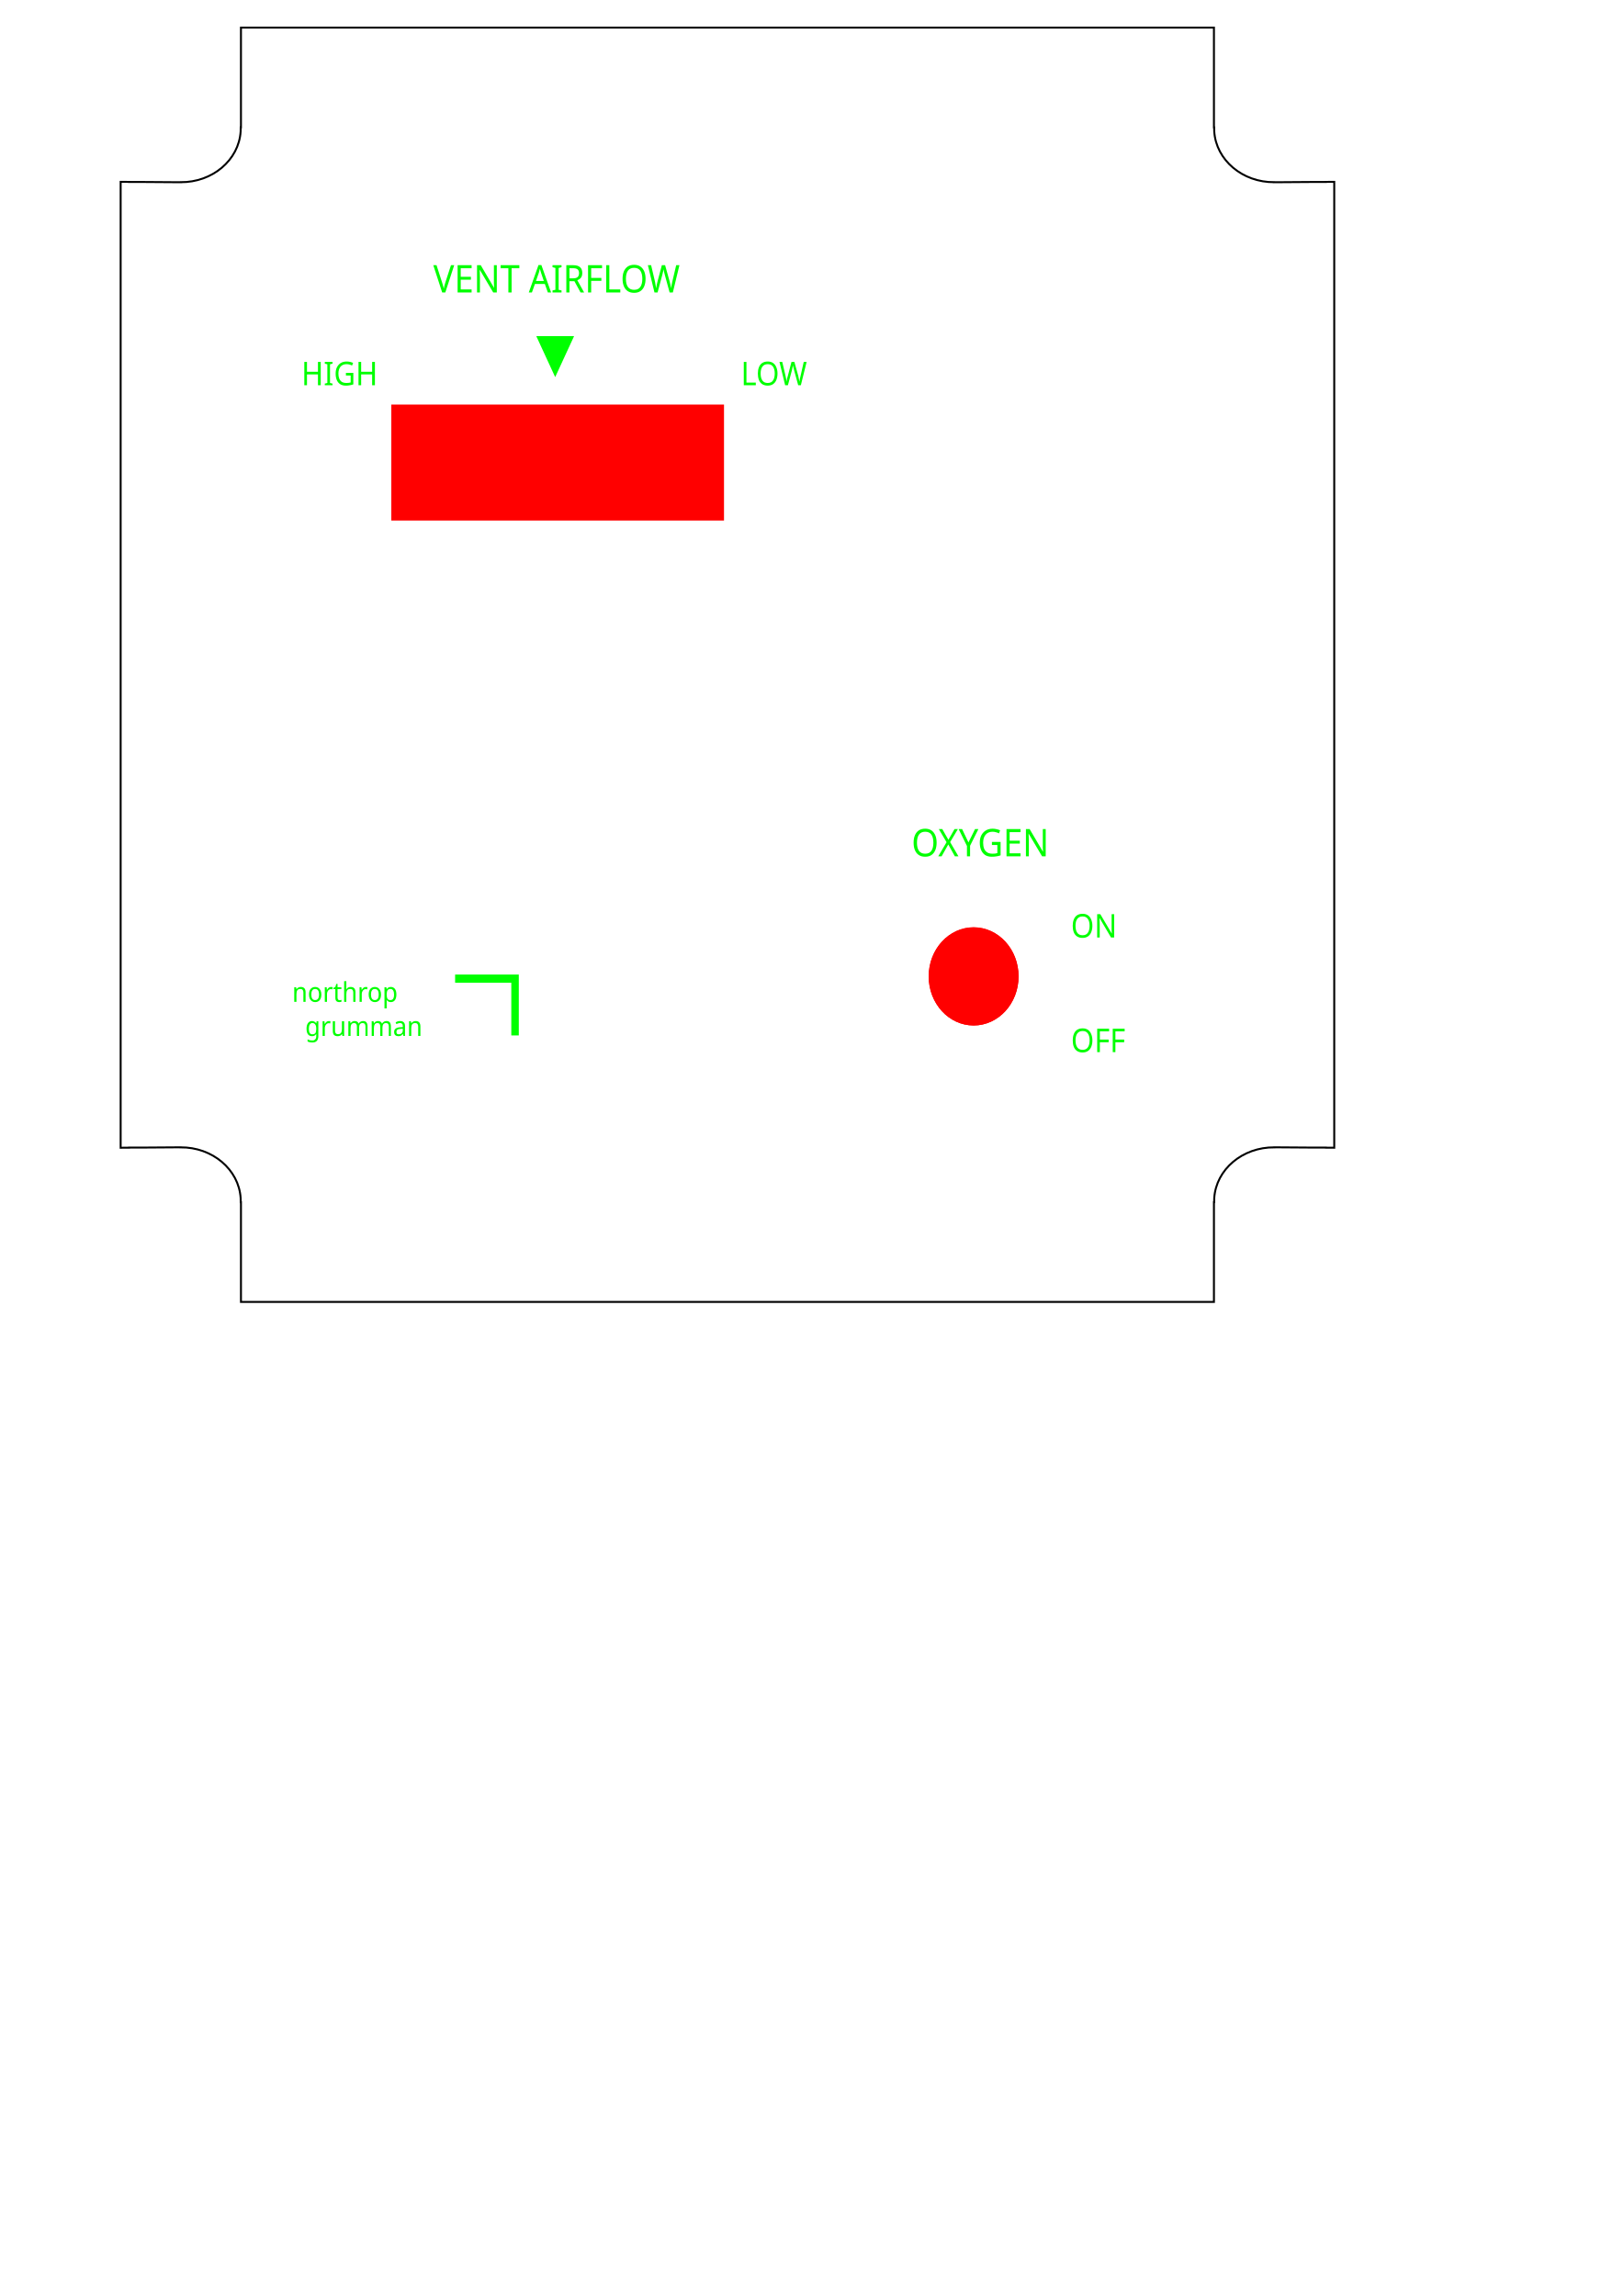
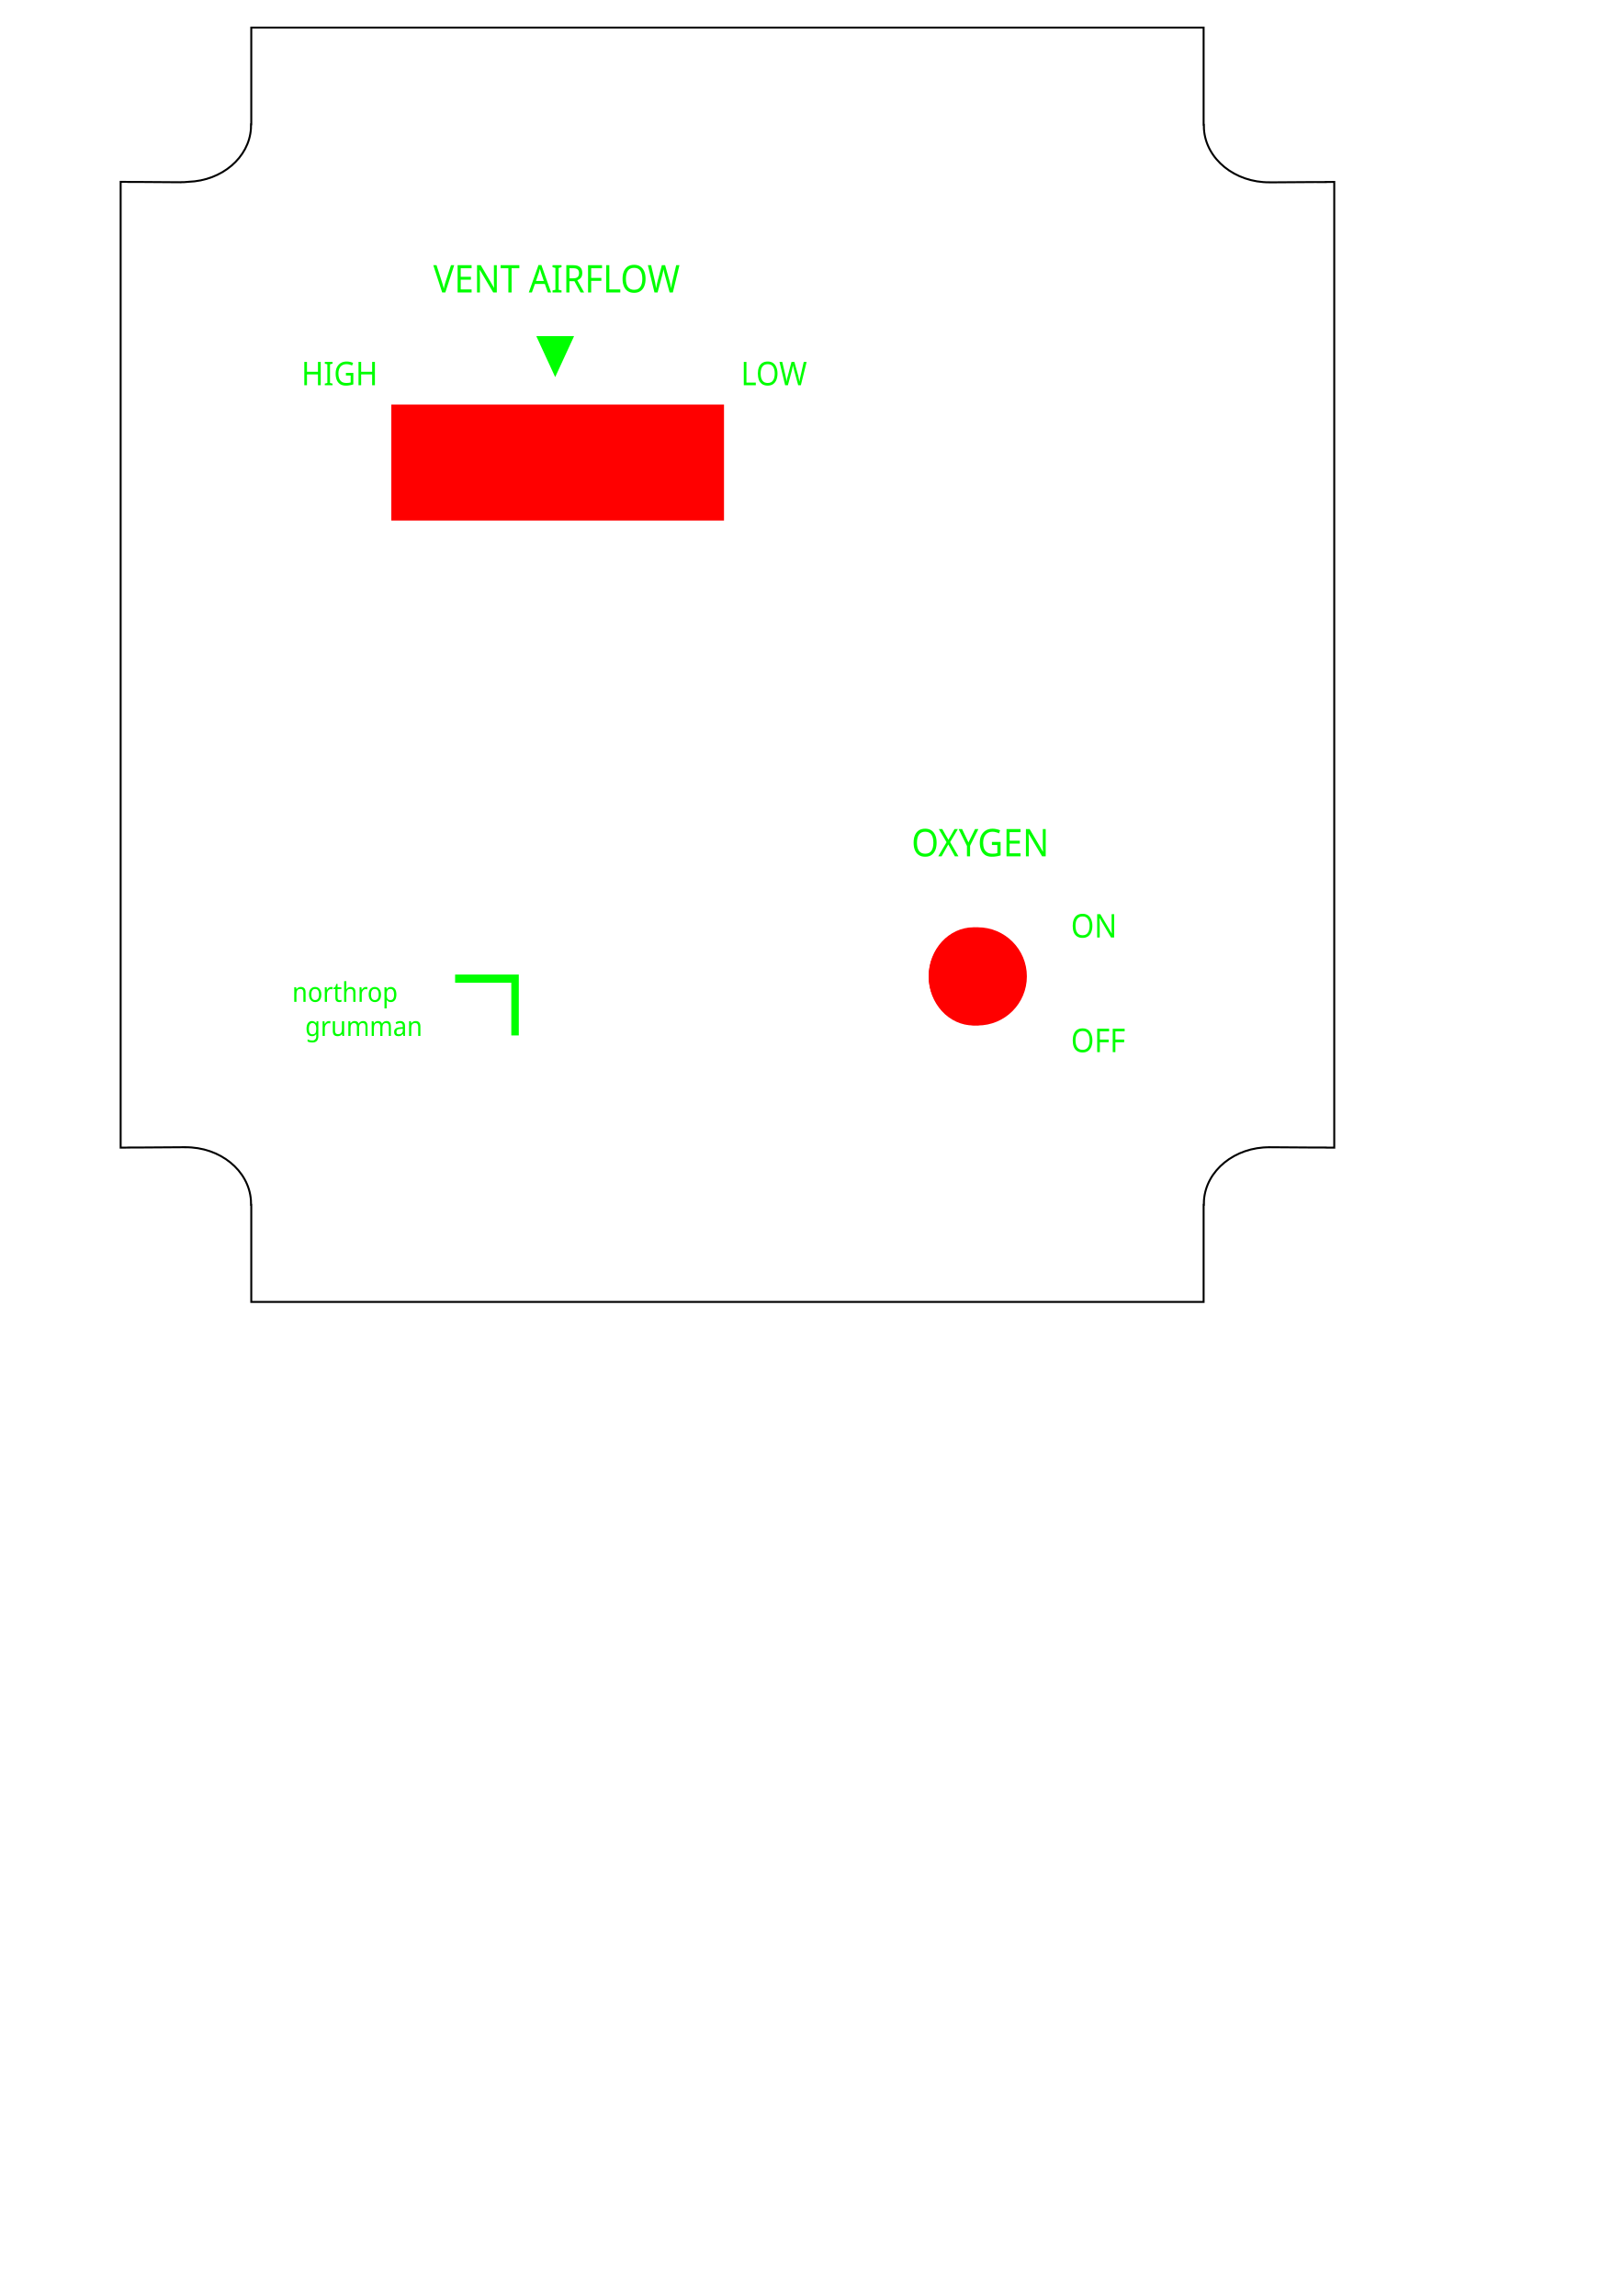
<svg xmlns="http://www.w3.org/2000/svg" width="210mm" height="297mm" viewBox="0 0 210 297" version="1.1" id="svg1310">
  <defs id="defs1304" />
  <g id="layer1">
    <text xml:space="preserve" style="font-size:9.451px;line-height:1.25;font-family:'MS 33558';-inkscape-font-specification:'MS 33558, ';fill:#00ff00;stroke-width:0.253" x="58.572" y="36.195" id="text1898" transform="scale(0.9567719,1.045181)">
      <tspan id="tspan1896" x="58.572" y="36.195" style="font-style:normal;font-variant:normal;font-weight:normal;font-stretch:normal;font-size:4.726px;font-family:sans-serif;-inkscape-font-specification:'sans-serif, Normal';font-variant-ligatures:normal;font-variant-caps:normal;font-variant-numeric:normal;font-variant-east-asian:normal;fill:#00ff00;stroke-width:0.253">VENT AIRFLOW</tspan>
    </text>
    <path style="fill:#00ff00;stroke-width:0.25;stroke-miterlimit:4;stroke-dasharray:none" id="path1900" d="m 77.661,48.511 -2.062,-3.572 -2.062,-3.572 4.124,0 4.124,0 -2.062,3.572 z" transform="matrix(0.5924727,0,0,0.7419585,25.79296,12.78832)" />
    <text xml:space="preserve" style="font-size:9.451px;line-height:1.25;font-family:'MS 33558';-inkscape-font-specification:'MS 33558, ';fill:#00ff00;stroke-width:0.253" x="40.746" y="47.68" id="text1904" transform="scale(0.9567719,1.045181)">
      <tspan id="tspan1902" x="40.746" y="47.68" style="font-style:normal;font-variant:normal;font-weight:normal;font-stretch:normal;font-size:4.051px;font-family:sans-serif;-inkscape-font-specification:'sans-serif, Normal';font-variant-ligatures:normal;font-variant-caps:normal;font-variant-numeric:normal;font-variant-east-asian:normal;fill:#00ff00;stroke-width:0.253">HIGH</tspan>
    </text>
    <rect style="fill:#ff0000;stroke-width:0.114;stroke-miterlimit:4;stroke-dasharray:none" id="rect1894" width="43.027" height="15.001" x="50.611" y="52.332" />
    <text xml:space="preserve" style="font-size:9.451px;line-height:1.25;font-family:'MS 33558';-inkscape-font-specification:'MS 33558, ';fill:#00ff00;stroke-width:0.253" x="100.153" y="47.68" id="text1904-3" transform="scale(0.9567719,1.045181)">
      <tspan id="tspan1902-7" x="100.153" y="47.68" style="font-style:normal;font-variant:normal;font-weight:normal;font-stretch:normal;font-size:4.051px;font-family:sans-serif;-inkscape-font-specification:'sans-serif, Normal';font-variant-ligatures:normal;font-variant-caps:normal;font-variant-numeric:normal;font-variant-east-asian:normal;fill:#00ff00;stroke-width:0.253">LOW</tspan>
    </text>
    <ellipse style="fill:#ff0000;stroke-width:0.201;stroke-miterlimit:4;stroke-dasharray:none" id="path1945" cx="125.923" cy="126.302" rx="5.813" ry="6.35" />
    <text xml:space="preserve" style="font-size:9.451px;line-height:1.25;font-family:'MS 33558';-inkscape-font-specification:'MS 33558, ';fill:#00ff00;stroke-width:0.253" x="123.219" y="105.987" id="text1898-0" transform="scale(0.9567719,1.045181)">
      <tspan id="tspan1896-7" x="123.219" y="105.987" style="font-style:normal;font-variant:normal;font-weight:normal;font-stretch:normal;font-size:4.726px;font-family:sans-serif;-inkscape-font-specification:'sans-serif, Normal';font-variant-ligatures:normal;font-variant-caps:normal;font-variant-numeric:normal;font-variant-east-asian:normal;fill:#00ff00;stroke-width:0.253">OXYGEN</tspan>
    </text>
    <text xml:space="preserve" style="font-size:9.451px;line-height:1.25;font-family:'MS 33558';-inkscape-font-specification:'MS 33558, ';fill:#00ff00;stroke-width:0.253" x="144.759" y="116.032" id="text1973" transform="scale(0.9567719,1.045181)">
      <tspan id="tspan1971" x="144.759" y="116.032" style="font-style:normal;font-variant:normal;font-weight:normal;font-stretch:normal;font-size:4.051px;font-family:sans-serif;-inkscape-font-specification:'sans-serif, Normal';font-variant-ligatures:normal;font-variant-caps:normal;font-variant-numeric:normal;font-variant-east-asian:normal;fill:#00ff00;stroke-width:0.253">ON</tspan>
    </text>
    <text xml:space="preserve" style="font-size:9.451px;line-height:1.25;font-family:'MS 33558';-inkscape-font-specification:'MS 33558, ';fill:#00ff00;stroke-width:0.253" x="144.76" y="130.208" id="text1973-5" transform="scale(0.9567719,1.045181)">
      <tspan id="tspan1971-4" x="144.76" y="130.208" style="font-style:normal;font-variant:normal;font-weight:normal;font-stretch:normal;font-size:4.051px;font-family:sans-serif;-inkscape-font-specification:'sans-serif, Normal';font-variant-ligatures:normal;font-variant-caps:normal;font-variant-numeric:normal;font-variant-east-asian:normal;fill:#00ff00;stroke-width:0.253">OFF</tspan>
    </text>
    <text xml:space="preserve" style="font-size:3.376px;line-height:1.25;font-family:'MS 33558';-inkscape-font-specification:'MS 33558, ';fill:#00ff00;stroke-width:0.253" x="39.496" y="123.993" id="text887" transform="scale(0.9567719,1.045181)">
      <tspan id="tspan885" x="39.496" y="123.993" style="fill:#00ff00;stroke-width:0.253">northrop</tspan>
      <tspan x="39.496" y="128.212" style="fill:#00ff00;stroke-width:0.253" id="tspan889">  grumman</tspan>
    </text>
    <path id="rect891" style="fill:#00ff00;stroke-width:0.173" d="m 58.862,126.065 v 1.058 h 7.267 v 6.816 h 0.969 v -6.816 -1.058 h -0.969 z" />
-     <ellipse style="fill:#ff0000;stroke-width:0.201;stroke-miterlimit:4;stroke-dasharray:none" id="path1945-0" cx="125.923" cy="126.302" rx="5.813" ry="6.35" />
-     <path id="rect4131" style="fill:none;fill-opacity:1;stroke:#000000;stroke-width:0.252" d="m 31.163,3.573 v 12.904 h -0.027 a 7.716,6.967 0 0 1 -0.012,0.522 7.716,6.967 0 0 1 -7.782,6.57 v 0.005 l -5.286,-0.037 -1.356,0.002 9.5e-4,-0.011 -1.097,-0.008 V 148.466 l 1.097,-0.008 -4.75e-4,-0.012 1.356,0.002 5.286,-0.037 v 0.005 a 7.716,6.967 0 0 1 7.782,6.57 7.716,6.967 0 0 1 0.012,0.522 h 0.027 v 12.904 H 157.004 V 155.508 h 0.027 a 7.716,6.967 0 0 1 0.012,-0.522 7.716,6.967 0 0 1 7.782,-6.57 v -0.005 l 5.286,0.037 1.356,-0.002 -0.001,0.011 1.097,0.008 V 23.52 l -1.097,0.008 0.001,0.011 -1.356,-0.002 -5.286,0.037 v -0.005 a 7.716,6.967 0 0 1 -7.782,-6.57 7.716,6.967 0 0 1 -0.012,-0.522 h -0.027 V 3.573 Z" />
+     <circle style="fill:#ff0000;stroke-width:0.211;stroke-miterlimit:4;stroke-dasharray:none" id="path1945-0" cx="126.46" cy="126.301" r="6.35" />
+     <path id="rect4131" style="fill:none;fill-opacity:1;stroke:#000000;stroke-width:0.953" d="M 122.828 13.504 L 122.828 60.762 L 122.715 60.762 A 31.857 27.646 0 0 1 122.668 62.832 A 31.857 27.646 0 0 1 92.105 88.883 A 29.164 26.332 0 0 1 88.225 89.082 L 88.225 89.102 L 68.246 88.963 L 63.119 88.971 L 63.123 88.928 L 58.977 88.896 L 58.977 561.084 L 63.119 561.057 L 63.117 561.01 L 68.717 561.018 L 90.541 560.873 L 90.541 560.893 A 31.857 27.646 0 0 1 122.668 586.963 A 31.857 27.646 0 0 1 122.715 589.033 L 122.828 589.033 L 122.828 636.521 L 588.355 636.521 L 588.355 589.045 L 588.469 589.045 A 31.857 27.646 0 0 1 588.516 586.973 A 31.857 27.646 0 0 1 620.643 560.902 L 620.643 560.883 L 642.467 561.029 L 648.066 561.021 L 648.064 561.057 L 648.064 561.066 L 652.209 561.096 L 652.209 88.941 L 648.064 88.971 L 648.066 89.016 L 642.467 89.008 L 620.643 89.152 L 620.643 89.133 A 31.857 27.646 0 0 1 588.516 63.062 A 31.857 27.646 0 0 1 588.469 60.99 L 588.355 60.99 L 588.355 13.504 L 122.828 13.504 z " transform="scale(0.2645833)" />
+     <circle style="fill:#ff0000;stroke-width:0.282;stroke-miterlimit:4;stroke-dasharray:none" id="path1945-0-3" cx="248.212" cy="193.179" r="8.5" />
+     <g id="g1498" transform="matrix(0.9682996,0,0,1.083303,158.1377,-21.49062)">
+       <path id="path1468-5" style="fill:#ff00eb;fill-opacity:1;stroke:none;stroke-width:0.197;stroke-opacity:1" d="m 71.305,133.303 a 6,6 0 0 0 -0.051,5.2e-4 h -0.393 v 0.016 a 6,6 0 0 0 -5.556,5.984 6,6 0 0 0 5.556,5.983 v 0.017 h 12 v -12 h -11.504 a 6,6 0 0 0 -0.053,-5.2e-4 z" />
+     </g>
+     <g id="g1498-0" transform="matrix(-0.9682996,0,0,1.083303,327.1599,-20.74578)">
+       <path id="path1468-5-4" style="fill:#ff00eb;fill-opacity:1;stroke:none;stroke-width:0.197;stroke-opacity:1" d="m 71.305,133.303 a 6,6 0 0 0 -0.051,5.2e-4 h -0.393 v 0.016 a 6,6 0 0 0 -5.556,5.984 6,6 0 0 0 5.556,5.983 v 0.017 h 12 v -12 h -11.504 a 6,6 0 0 0 -0.053,-5.2e-4 z" />
+     </g>
  </g>
</svg>
